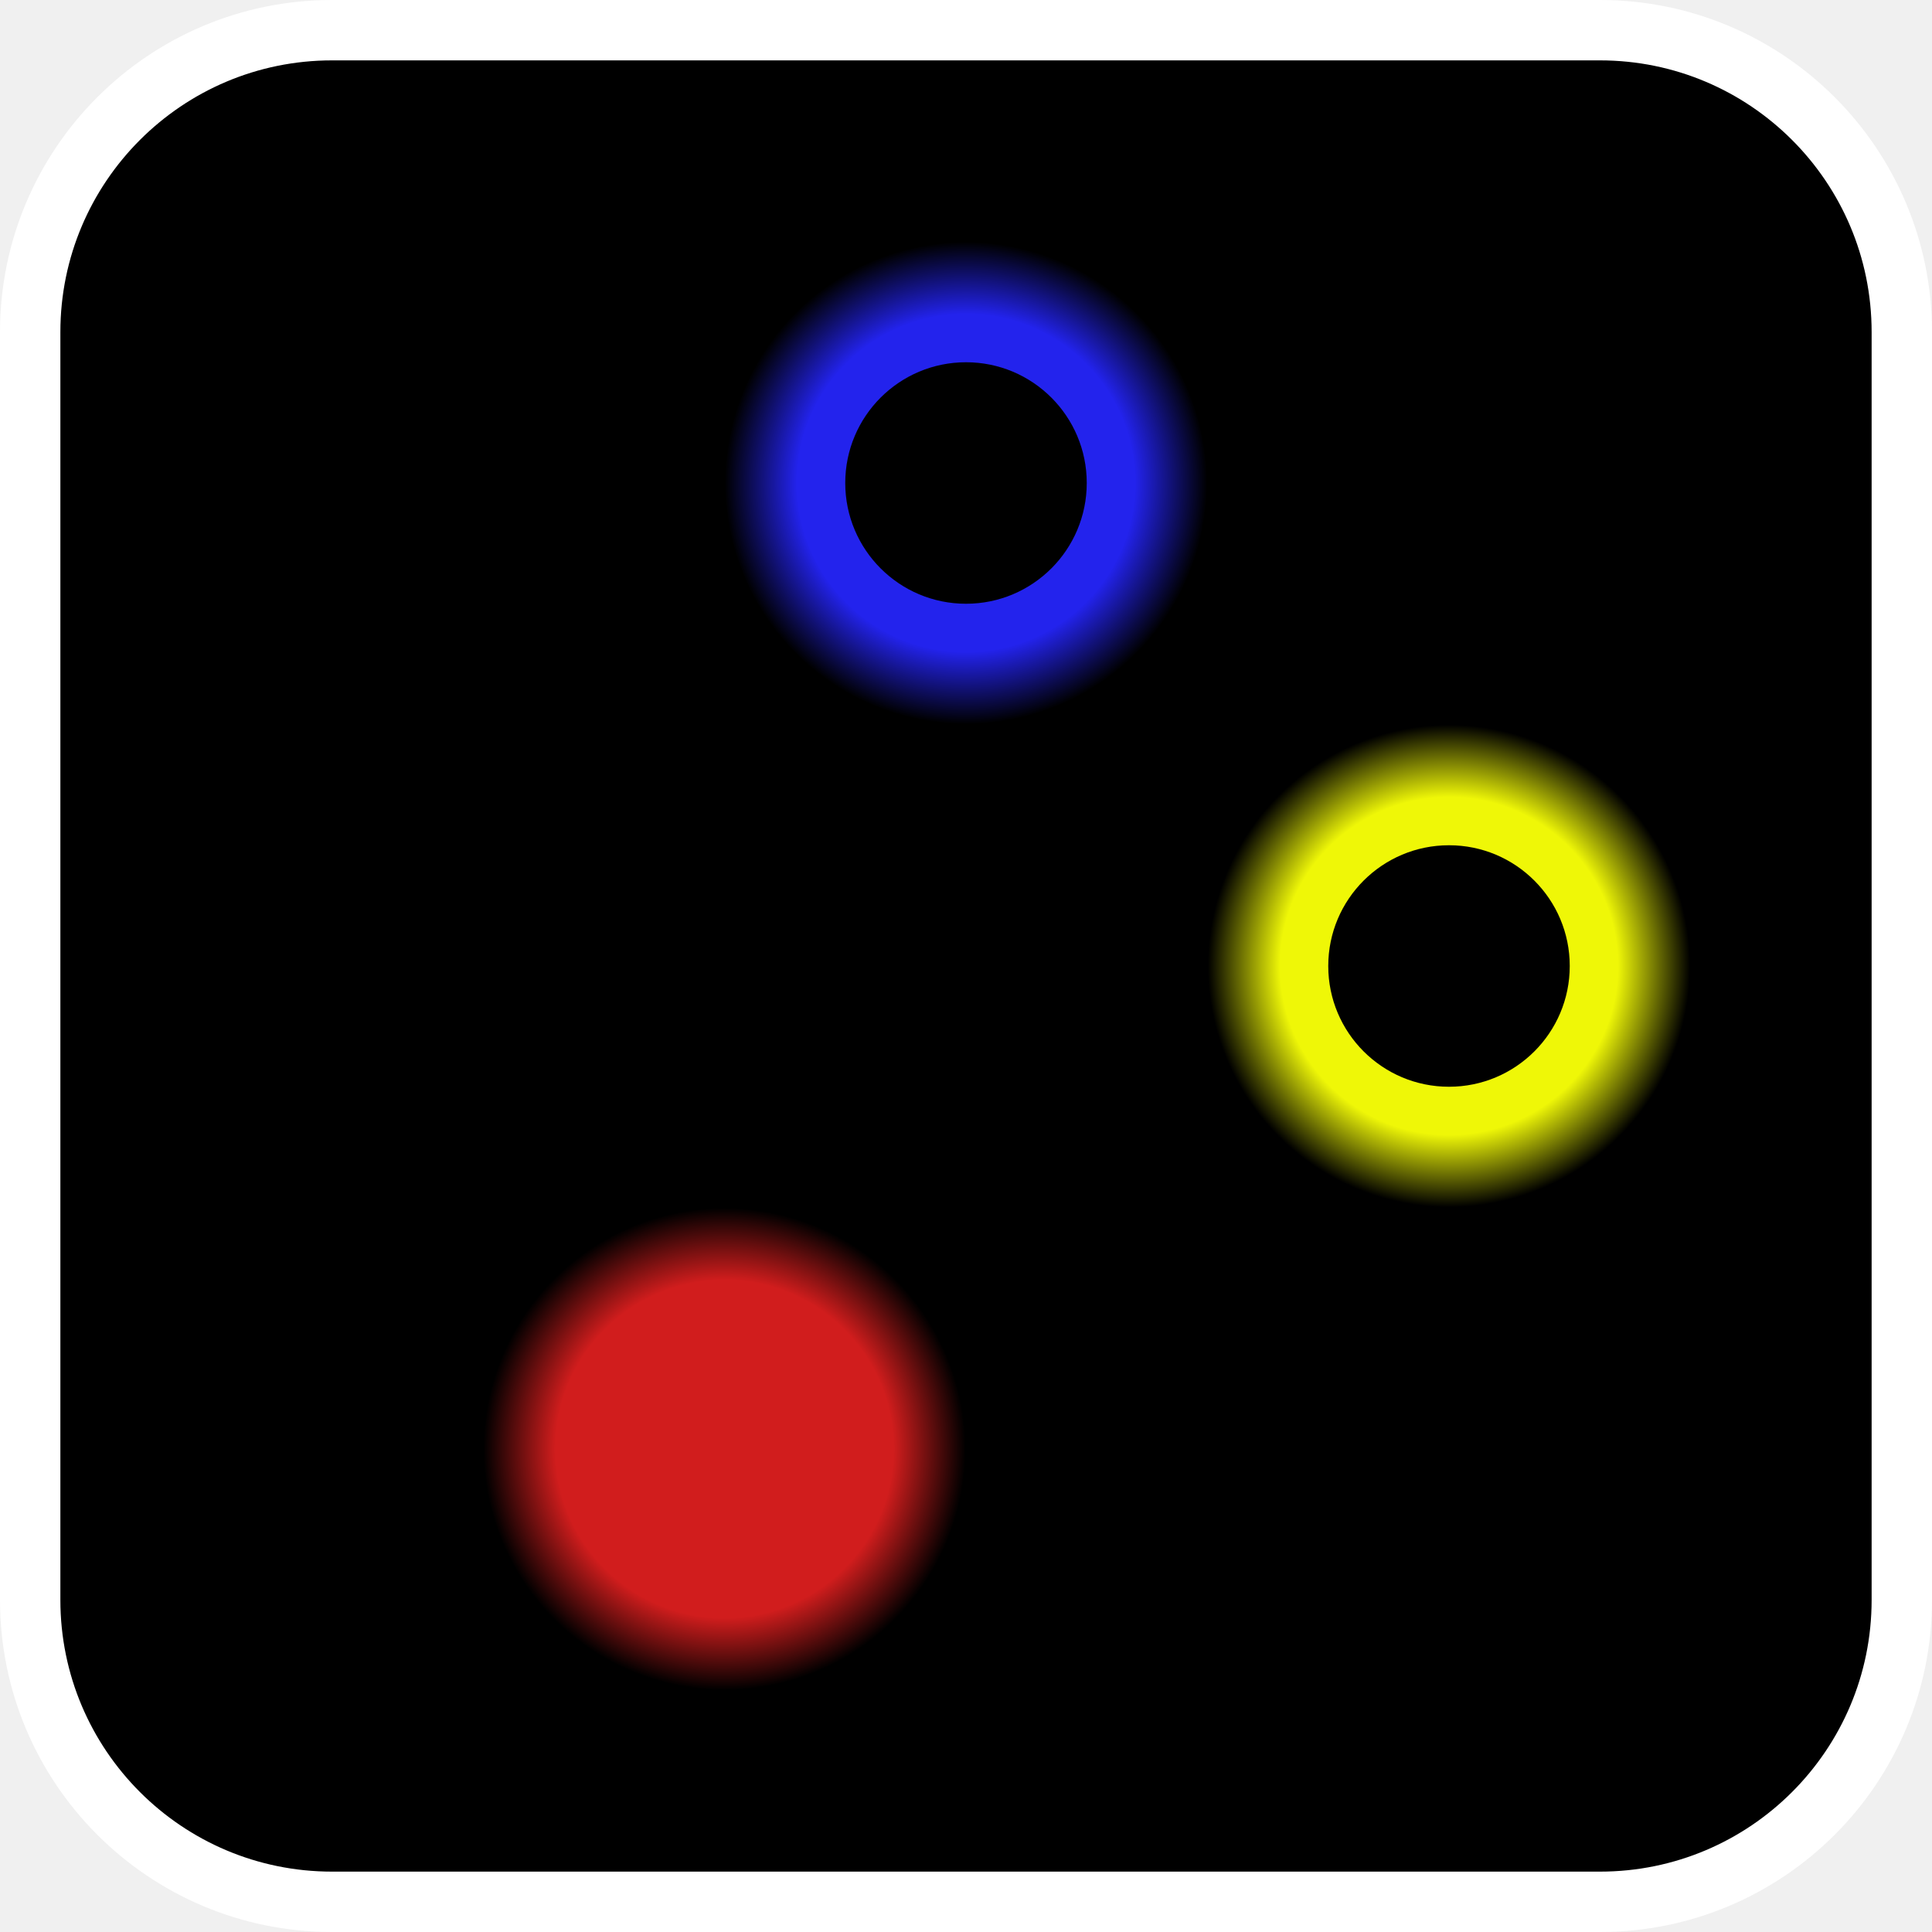
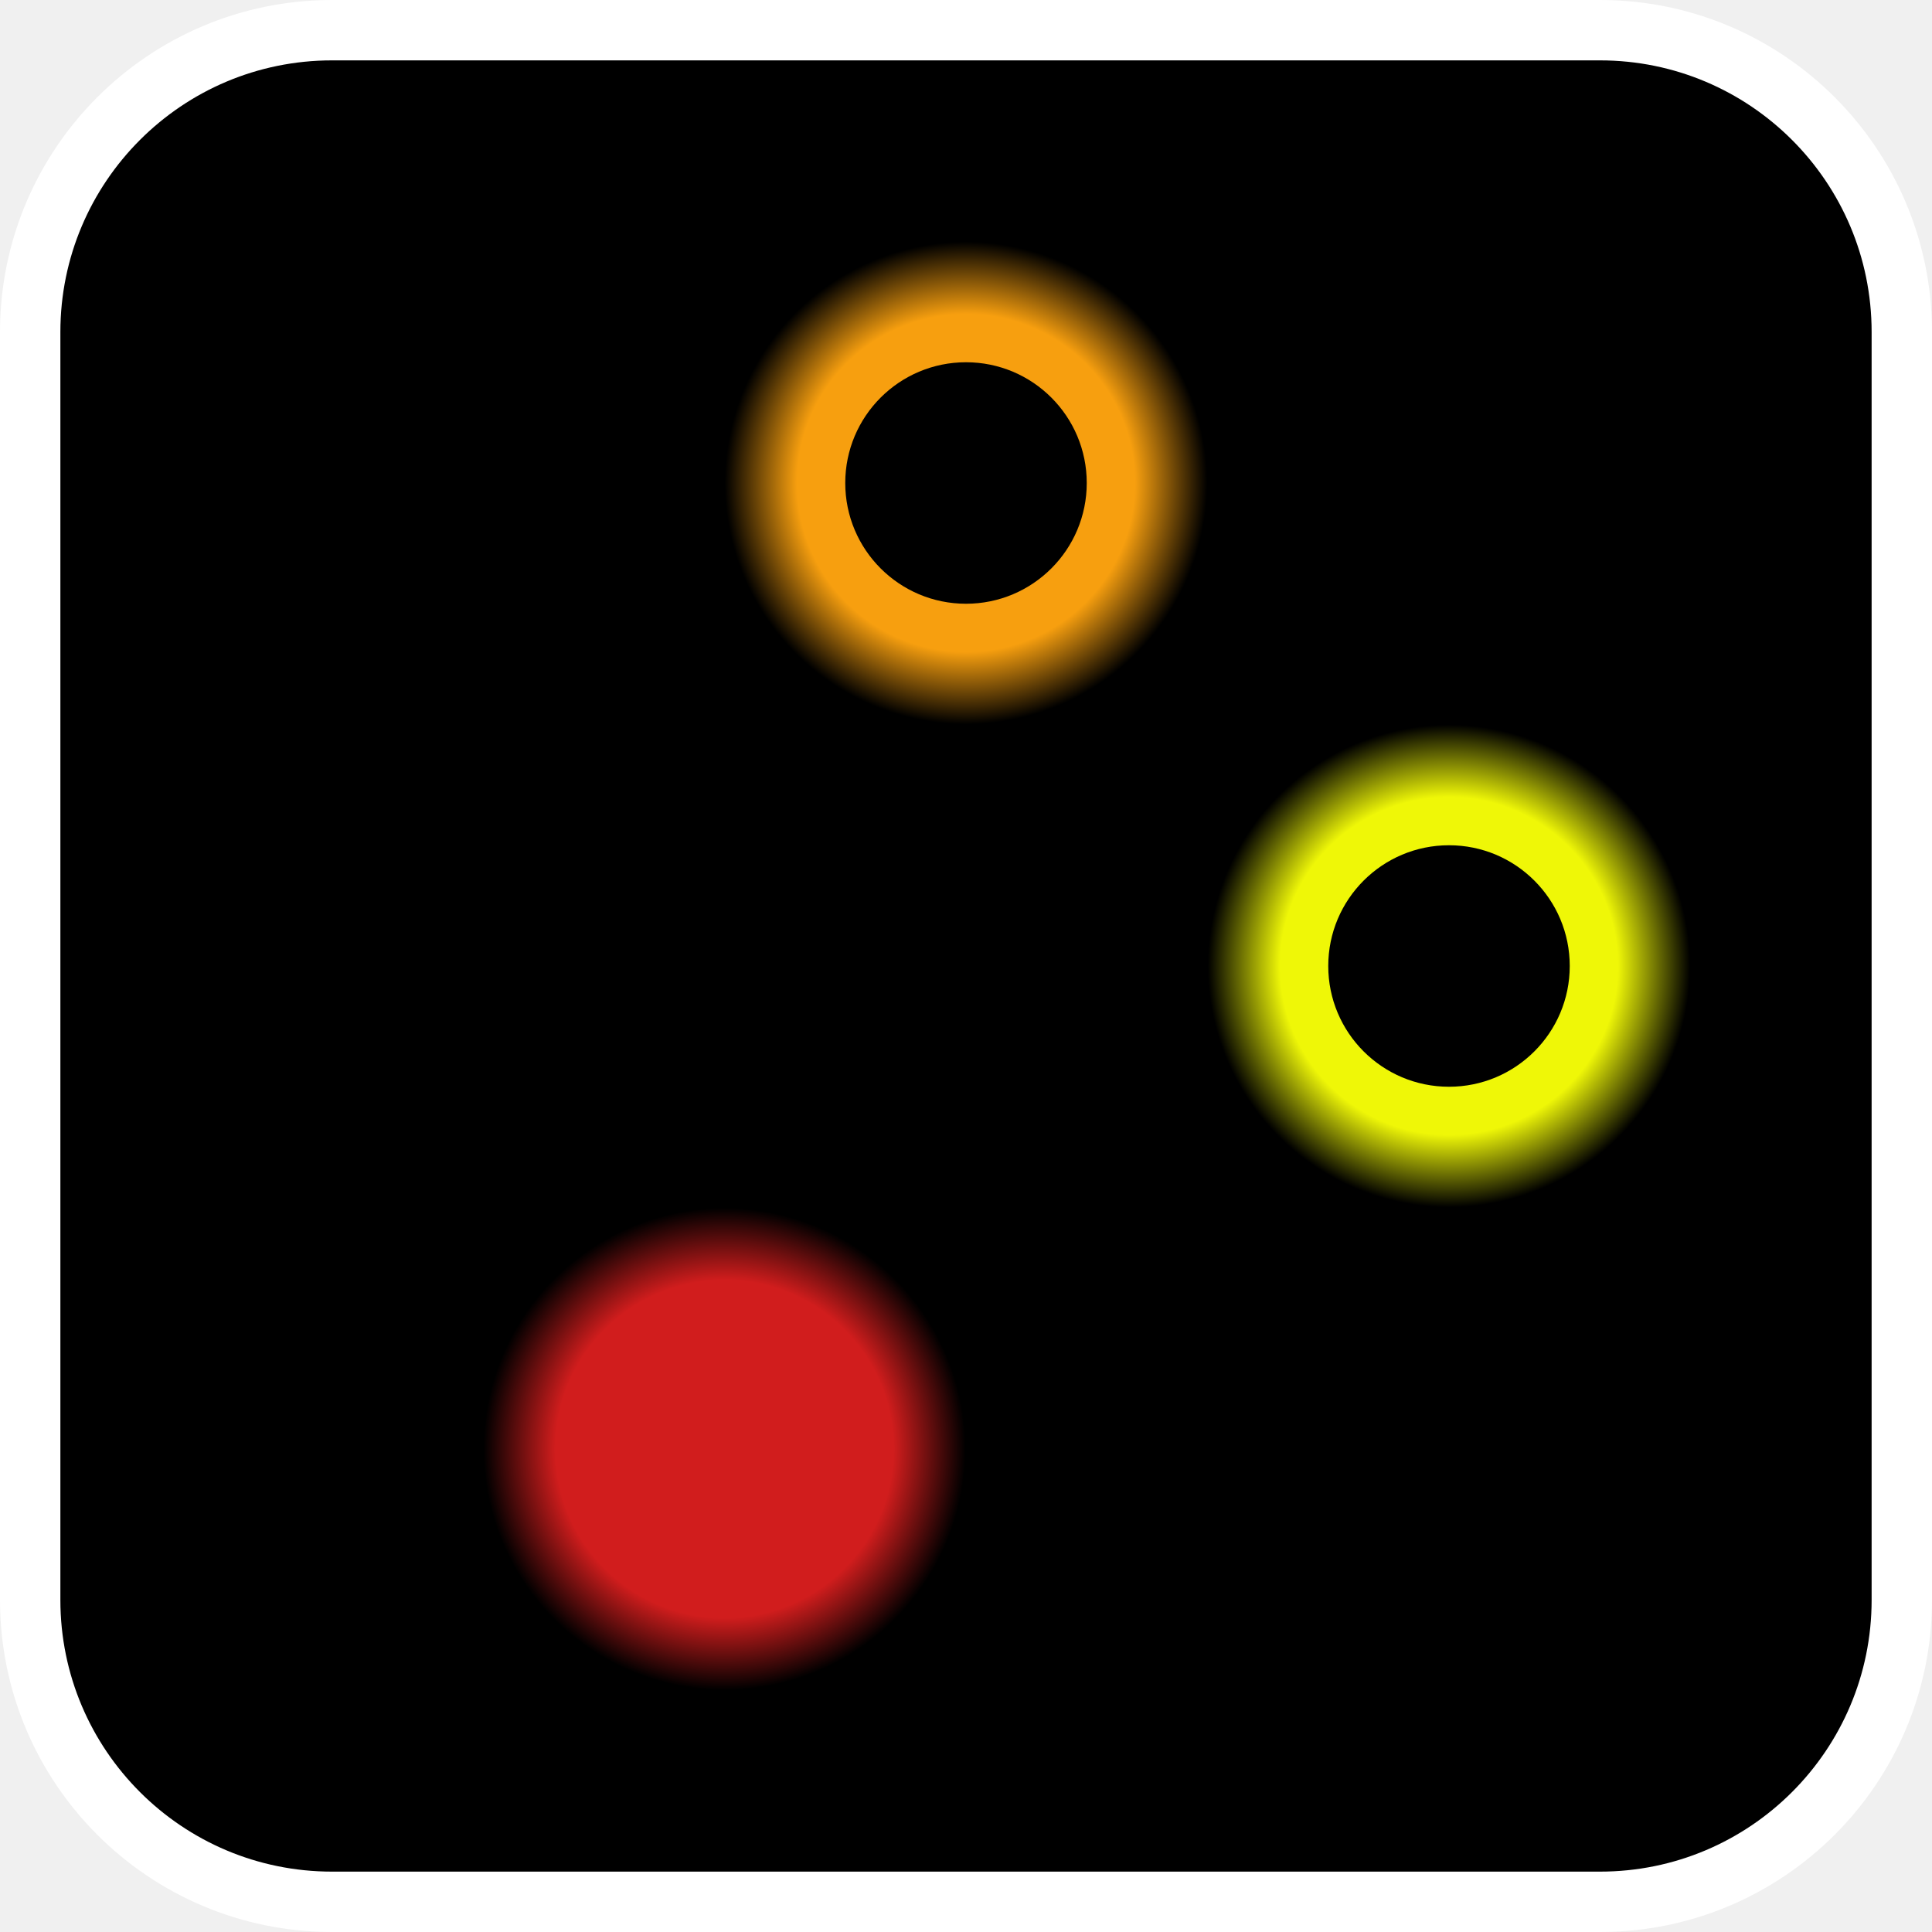
<svg xmlns="http://www.w3.org/2000/svg" xmlns:xlink="http://www.w3.org/1999/xlink" version="1.1" width="64" height="64">
  <g>
    <defs>
      <linearGradient gradientUnits="userSpaceOnUse" x1="32" x2="32" y1="0" y2="64" id="back">
        <stop offset="0%" stop-color="#000" />
        <stop offset="100%" stop-color="#000" />
      </linearGradient>
      <radialGradient cx="50%" cy="50%" r="50%" fx="50%" fy="50%" id="color1">
-         <stop offset="0%" stop-color="#2323ed" />
-         <stop offset="70%" stop-color="#2323ed" />
+         <stop offset="0%" stop-color="#f79f0f" />
+         <stop offset="70%" stop-color="#f79f0f" />
        <stop offset="100%" stop-color="#000" />
      </radialGradient>
      <radialGradient cx="50%" cy="50%" r="50%" fx="50%" fy="50%" id="color2">
        <stop offset="0%" stop-color="#eff707" />
        <stop offset="70%" stop-color="#eff707" />
        <stop offset="100%" stop-color="#000" />
      </radialGradient>
      <radialGradient cx="50%" cy="50%" r="50%" fx="50%" fy="50%" id="color3">
        <stop offset="0%" stop-color="#d11d1d" />
        <stop offset="70%" stop-color="#d11d1d" />
        <stop offset="100%" stop-color="#000" />
      </radialGradient>
      <g id="circle-c1">
        <circle stroke-width="0" r="8" fill="url(#color1)" cx="0" cy="0" />
        <circle stroke-width="0" r="4" fill="#000000" cx="0" cy="0" />
      </g>
      <g id="circle-c2">
        <circle stroke-width="0" r="8" fill="url(#color2)" cx="0" cy="0" />
        <circle stroke-width="0" r="4" fill="#000000" cx="0" cy="0" />
      </g>
      <g id="circle-chosen">
        <circle stroke-width="0" r="8" fill="url(#color3)" cx="0" cy="0" />
      </g>
    </defs>
  </g>
  <rect width="62" height="62" rx="10" ry="10" x="1" y="1" stroke-width="2" stroke="#ffffff" fill="url(#back)" />
  <use xlink:href="#circle-c1" x="32" y="16" />
  <use xlink:href="#circle-c2" x="48" y="32" />
  <use xlink:href="#circle-chosen" x="24" y="48" />
</svg>
